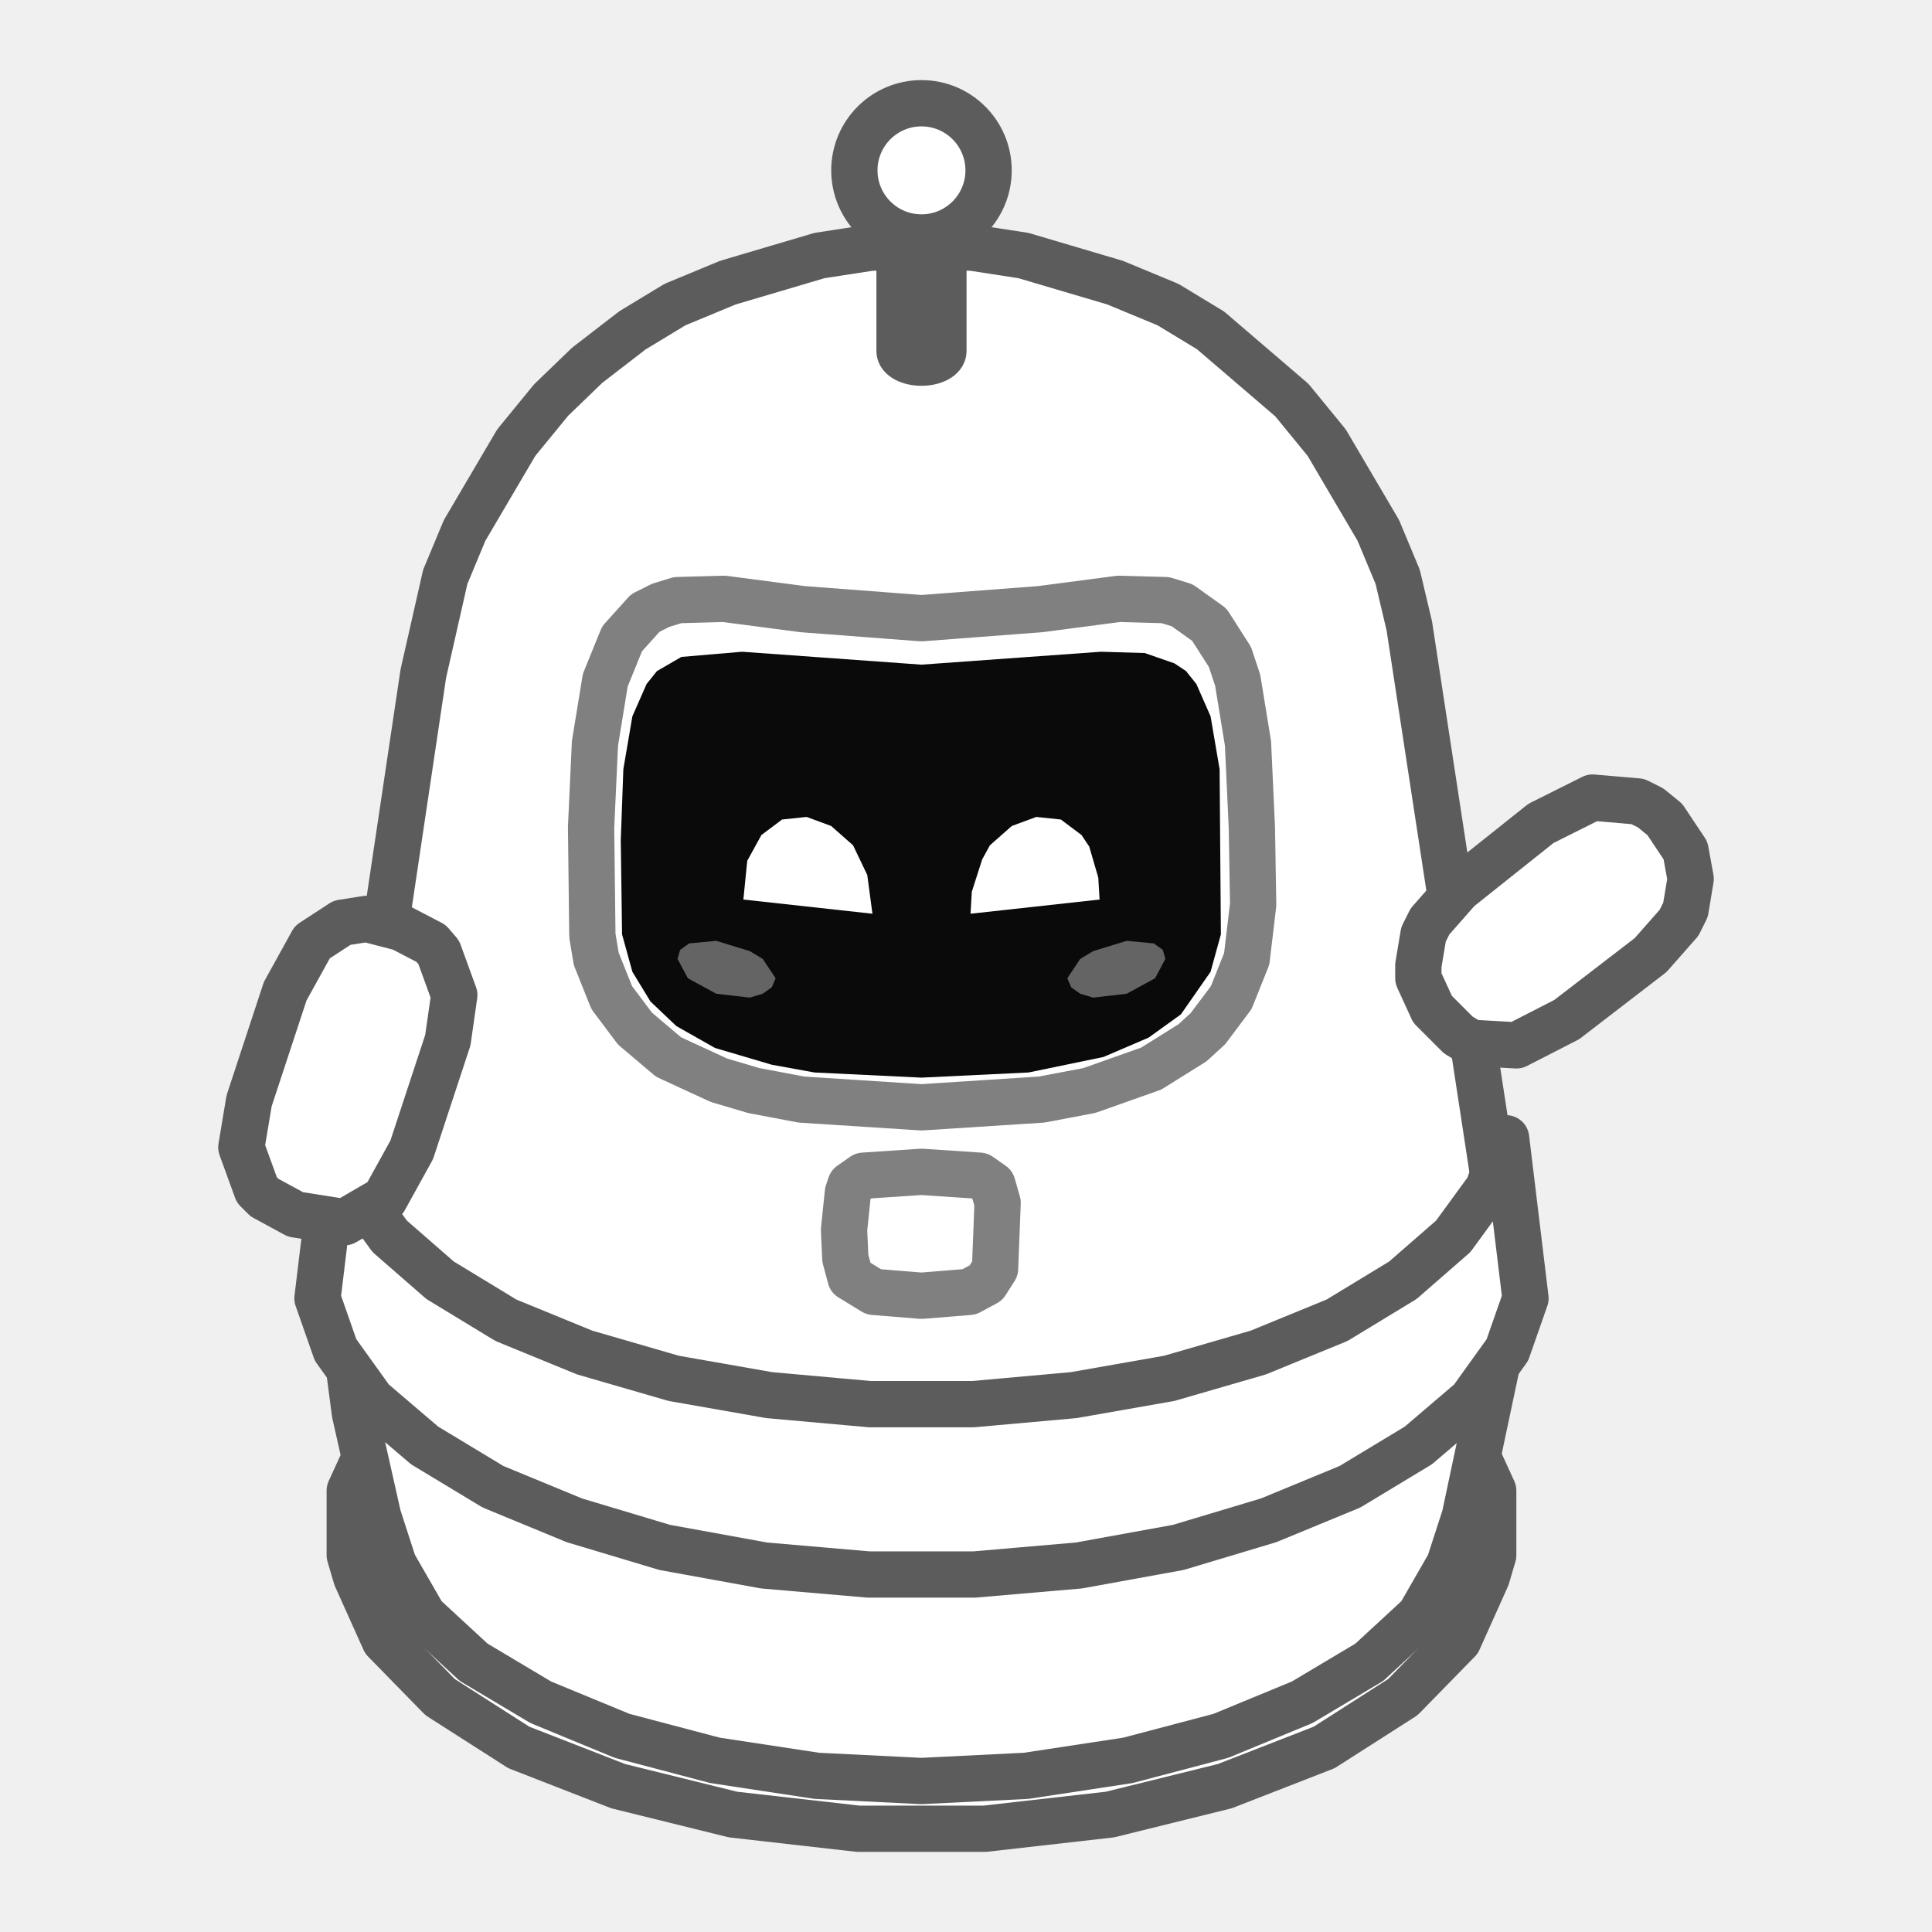
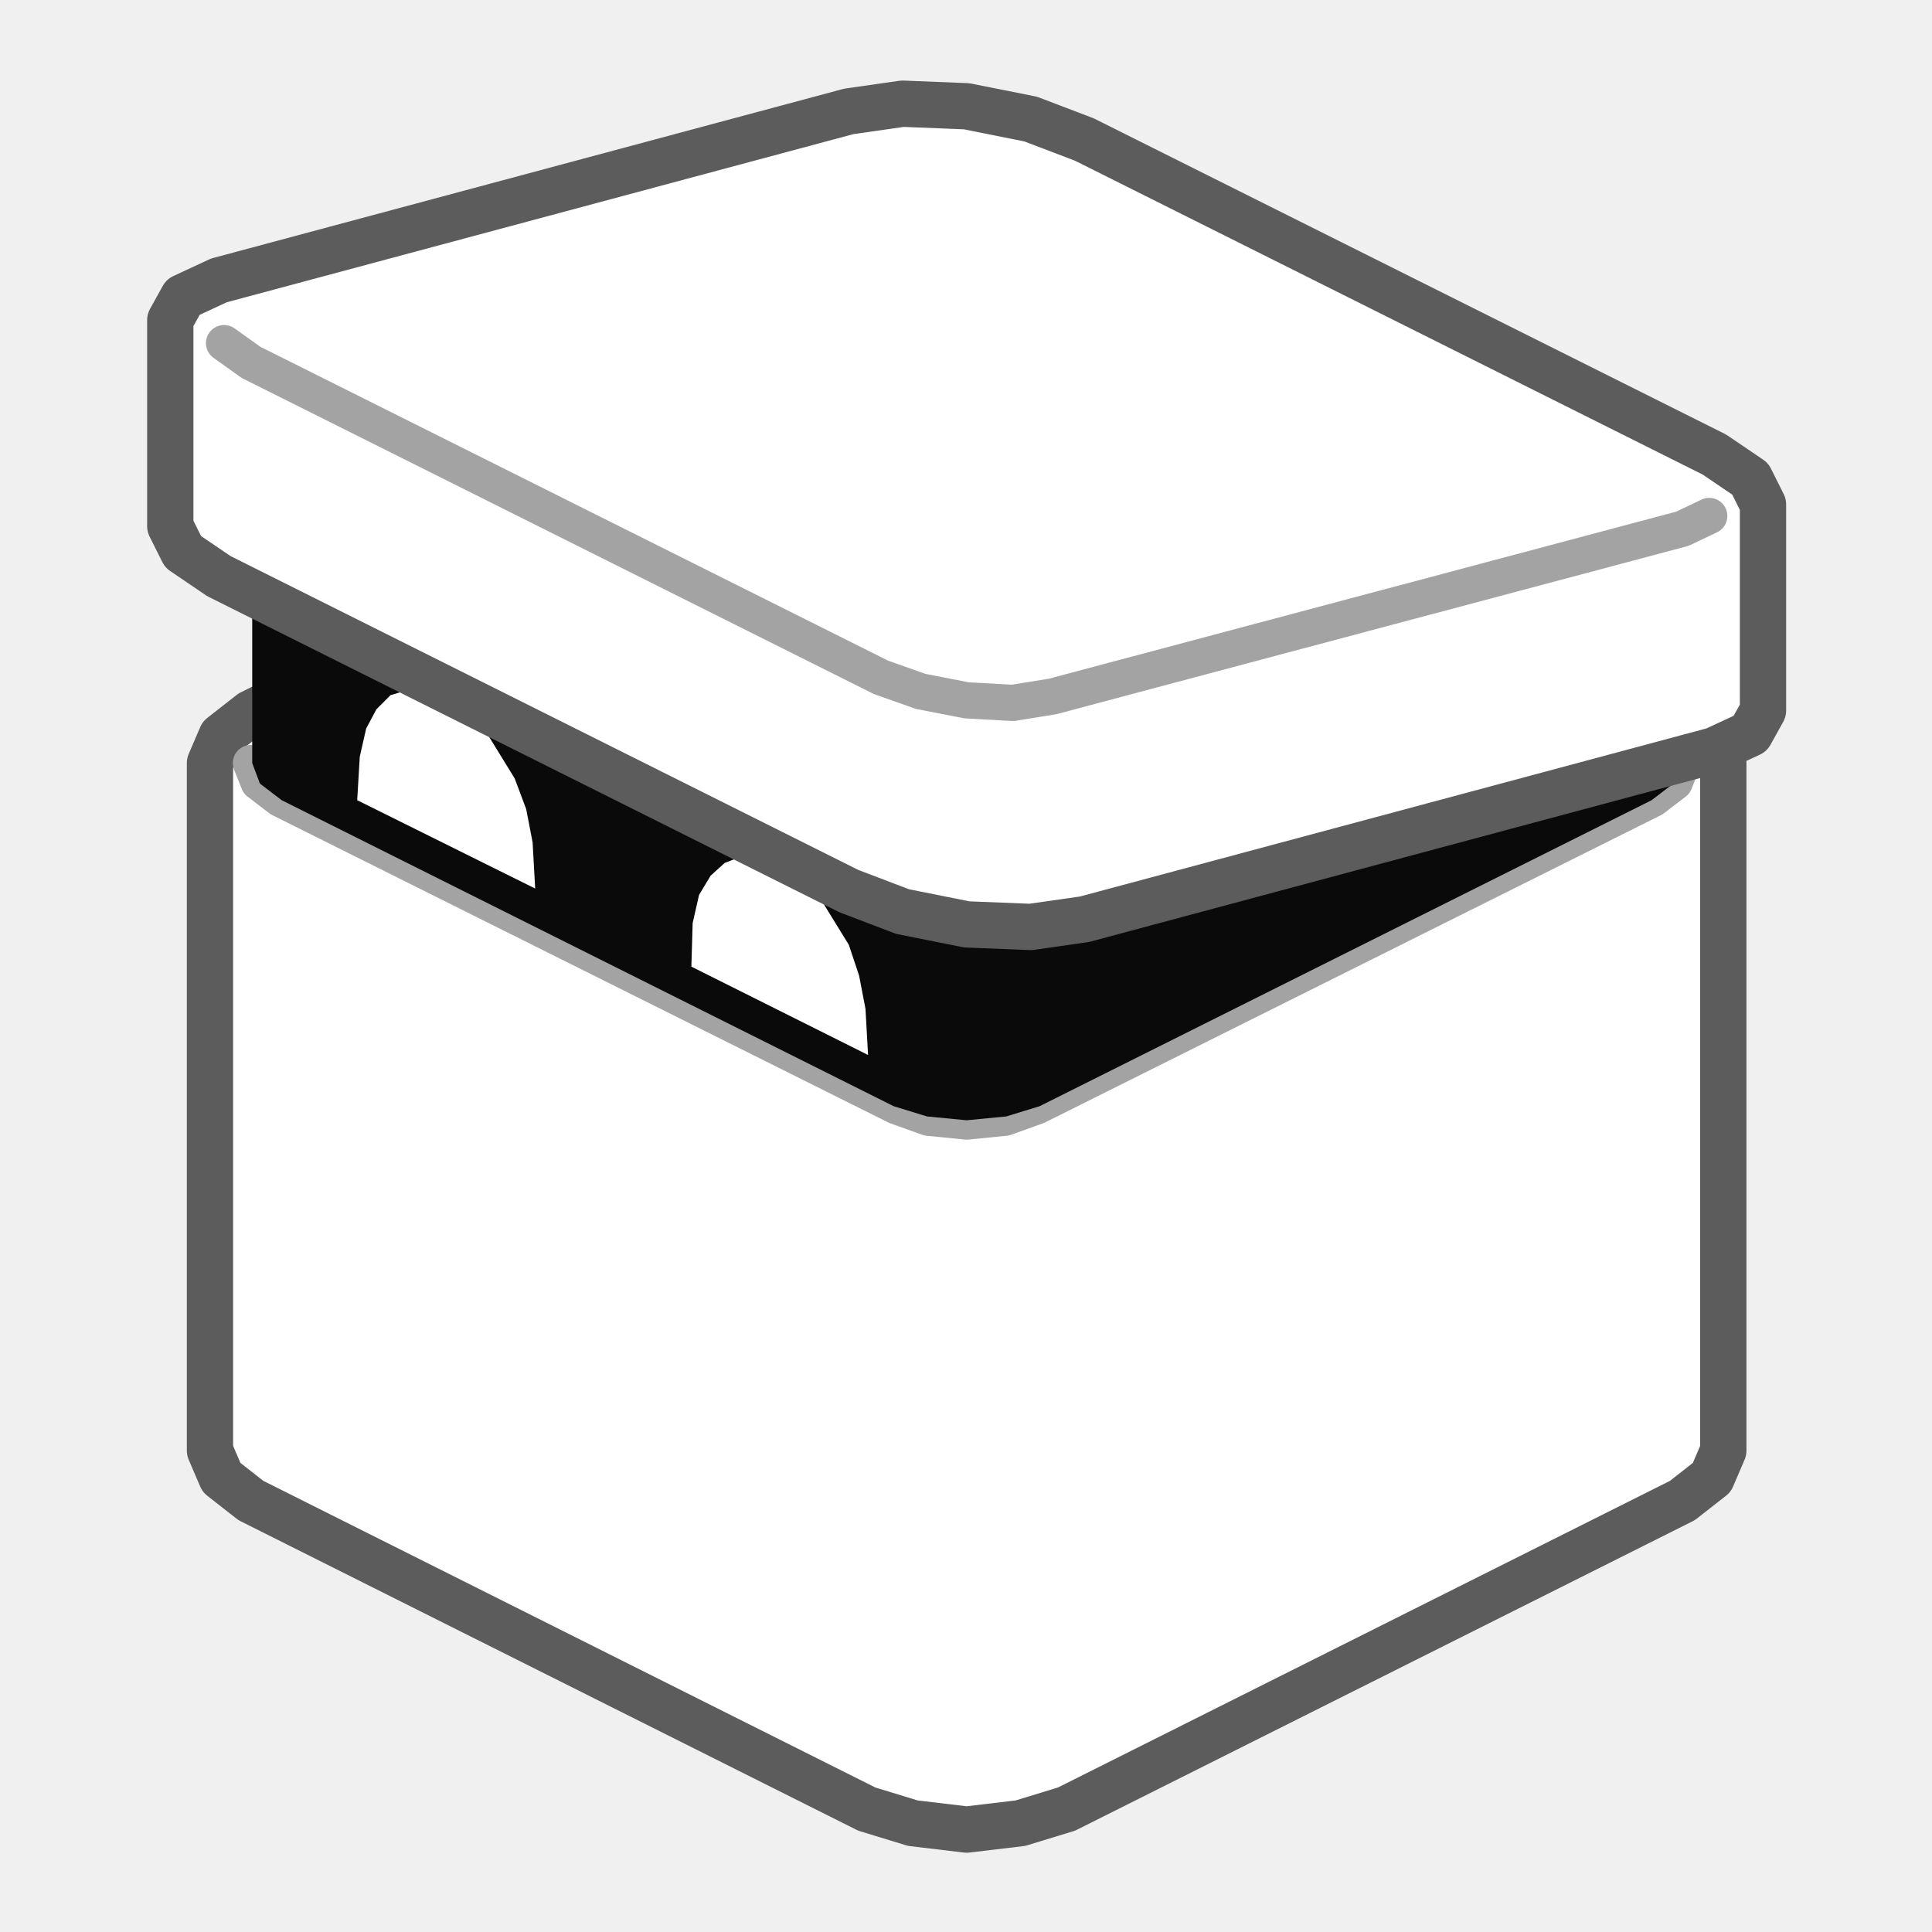
- <svg xmlns="http://www.w3.org/2000/svg" viewBox="-7.14 -12.15 14.97 14.97" width="48" height="48" class="u-icon u-icon--compact" fill="#ffffff" stroke="#5c5c5c" stroke-width="1.15" stroke-linecap="round" stroke-linejoin="round" data-icon="uru" aria-hidden="true" focusable="false">
-   <g class="ui-lt ui-lt-g" fill="#ffffff" stroke="#5c5c5c">
-     <path d="M-4.43-.6l.22-.48.44-.45.84-.54.73-.29.83-.2.91-.1.92 0 .91.1.83.2.73.29.58.36.26.18.44.45.22.48 0 .5-.05.17-.22.49-.43.44-.61.39-.77.3-.89.22-.97.11-.98 0-.97-.11-.89-.22-.77-.3-.61-.39-.43-.44-.22-.49-.05-.17z" vector-effect="non-scaling-stroke" />
-     <path d="M-4.5-2.34l.07-.77.57-3.82.17-.75.15-.36.4-.68.27-.33.28-.27.35-.27.33-.2.41-.17.71-.21.39-.06.4-.02.4.02.39.06.71.21.41.17.33.2.63.54.27.33.4.68.15.36.09.38.7 4.58.01.76-.03.38-.25 1.18-.12.37-.23.4-.39.36-.52.31-.63.26-.72.19-.79.12-.81.04-.81-.04-.79-.12-.72-.19-.63-.26-.52-.31-.39-.36-.23-.4-.12-.37-.18-.8-.1-.76z" vector-effect="non-scaling-stroke" />
-     <path d="M4.53-3.33l-.14.39-.27.37-.39.34-.51.31-.61.25-.69.2-.74.13-.78.07-.8 0-.78-.07-.74-.13-.69-.2-.61-.25-.51-.31-.39-.34-.27-.37-.14-.39-.15 1.24.14.4.28.39.41.35.53.32.63.26.7.21.77.14.81.07.82 0 .81-.07.77-.14.7-.21.63-.26.53-.32.41-.35.28-.39.14-.4z" vector-effect="non-scaling-stroke" />
-   </g>
-   <g class="ui-lt ui-lt-g" fill="#ffffff" stroke="#808080">
-     <path d="M-.6-2.62l.03-.29.02-.06.1-.07.45-.03.45.03.1.07.04.14-.02.51-.07.11-.13.07-.37.03-.37-.03-.18-.11-.04-.15z" vector-effect="non-scaling-stroke" />
-     <path d="M-2.56-5.74l.03-.65.08-.49.13-.32.18-.2.12-.06.13-.04.36-.01.61.08.92.07.92-.07.61-.08.36.01.13.04.21.15.16.25.06.18.08.49.03.65.01.6-.05.42-.12.3-.18.24-.12.11-.32.2-.48.17-.37.07-.93.06-.93-.06-.37-.07-.27-.08-.39-.18-.26-.22-.18-.24-.12-.3-.03-.18z" vector-effect="non-scaling-stroke" />
-   </g>
-   <path class="ui-f-k" fill="#0a0a0a" stroke="none" d="M-2.33-5.64l.02-.55.07-.41.11-.25.08-.1.19-.11.47-.04 1.39.1 1.39-.1.34.01.23.08.09.06.08.1.11.25.07.41.01 1.28-.08.29-.23.33-.25.18-.35.15-.58.12-.83.04-.83-.04-.33-.06-.44-.13-.3-.17-.2-.19-.14-.23-.08-.29z" />
-   <path class="ui-f-w" fill="#ffffff" stroke="none" d="M.38-5.07l.01-.17.08-.25.06-.11.17-.15.19-.07.19.02.16.12.06.09.07.24.01.17zM-1.38-5.18l.03-.3.11-.2.16-.12.19-.02.19.07.17.15.11.23.04.3z" />
-   <path class="ui-f-b" fill="#646464" stroke="none" d="M1.13-4.57l.1-.15.1-.06.26-.08.21.02.07.05.02.07-.08.15-.22.12-.26.03-.1-.03-.07-.05zM-1.89-4.72l.02-.07.07-.05.21-.02.26.08.1.06.1.15-.03.07-.07.05-.1.03-.26-.03-.22-.12z" />
-   <g class="ui-lt ui-lt-g" fill="#ffffff" stroke="#5c5c5c">
-     <path d="M-5.27-3.26l.06-.36.28-.85.21-.38.23-.15.19-.03.27.07.23.12.06.07.12.33-.05.35-.28.85-.21.38-.31.18-.38-.06-.24-.13-.06-.06z" vector-effect="non-scaling-stroke" />
-     <path d="M3.85-4.67l.04-.24.05-.1.22-.25.64-.51.4-.2.35.03.1.05.11.09.16.24.04.22-.04.24-.05.1-.22.25-.65.5-.39.2-.35-.02-.1-.06-.2-.2-.11-.24z" vector-effect="non-scaling-stroke" />
-     <path d="M-.17-10.42A.17.09 0 0 1 .17-10.42L.17-9.43A.17.09 0 0 1 -.17-9.43z" vector-effect="non-scaling-stroke" />
-   </g>
-   <path class="ui-lt" fill="none" stroke="#a3a3a3" stroke-width="0.9" d="M-.11-10.42A.11.06 0 0 0 .11-10.42" vector-effect="non-scaling-stroke" />
-   <path class="ui-lt ui-lt-g" fill="#ffffff" stroke="#5c5c5c" d="M-.52-10.83A.52.52 0 1 0 .52-10.83A.52.52 0 1 0 -.52-10.83z" vector-effect="non-scaling-stroke" />
+ <svg xmlns="http://www.w3.org/2000/svg" viewBox="-7.55 -8.15 15.09 15.09" width="48" height="48" class="u-icon u-icon--compact" fill="#ffffff" stroke="#5c5c5c" stroke-width="1.15" stroke-linecap="round" stroke-linejoin="round" data-icon="uru" aria-hidden="true" focusable="false">
+   <path class="ui-lt ui-lt-g" fill="#ffffff" stroke="#5c5c5c" d="M-5.91-2.19l.09-.21.23-.18 4.81-2.4.36-.12.42-.04.42.04.36.12 4.81 2.4.23.18.09.21 0 5.37-.09.21-.23.18-4.81 2.41-.36.11-.42.05-.42-.05-.36-.11-4.81-2.41-.23-.18-.09-.21z" vector-effect="non-scaling-stroke" />
+   <path class="ui-lt" fill="none" stroke="#a3a3a3" stroke-width="0.9" d="M5.59-2.19l-.06.15-.17.13-4.81 2.4-.25.09-.3.03-.3-.03-.25-.09-4.81-2.4-.17-.13-.06-.15" vector-effect="non-scaling-stroke" />
+   <path class="ui-f-k" fill="#0a0a0a" stroke="none" d="M-5.58-3.97l.06-.11.17-.08 4.78-1.28.26-.03.31.01.31.06.26.09 4.78 2.39.17.12.06.13 0 .48-.06.16-.17.13-4.78 2.39-.26.08-.31.03-.31-.03-.26-.08-4.78-2.39-.17-.13-.06-.16z" />
+   <path class="ui-f-w" fill="#ffffff" stroke="none" d="M-.77.09l-.02-.36-.05-.26-.08-.24-.24-.39-.15-.14-.15-.1-.16-.06-.14 0-.13.05-.11.1-.09.15-.05.22-.01.34zM-3.37-1.21l-.02-.36-.05-.26-.09-.24-.24-.39-.14-.14-.16-.1-.15-.06-.15 0-.13.04-.11.11-.08.15-.05.22-.02.34z" />
+   <path class="ui-lt ui-lt-g" fill="#ffffff" stroke="#5c5c5c" d="M-6.22-5.65l.1-.18.28-.13 4.92-1.32.42-.06.5.02.5.1.42.16 4.92 2.46.28.19.1.2 0 1.61-.1.18-.28.13-4.92 1.32-.42.06-.5-.02-.5-.1-.42-.16-4.92-2.46-.28-.19-.1-.2z" vector-effect="non-scaling-stroke" />
+   <path class="ui-lt" fill="none" stroke="#a3a3a3" stroke-width="0.9" d="M5.8-4.12l-.21.1-4.92 1.31-.31.05-.36-.02-.36-.07-.31-.11-4.92-2.46-.21-.15" vector-effect="non-scaling-stroke" />
</svg>
